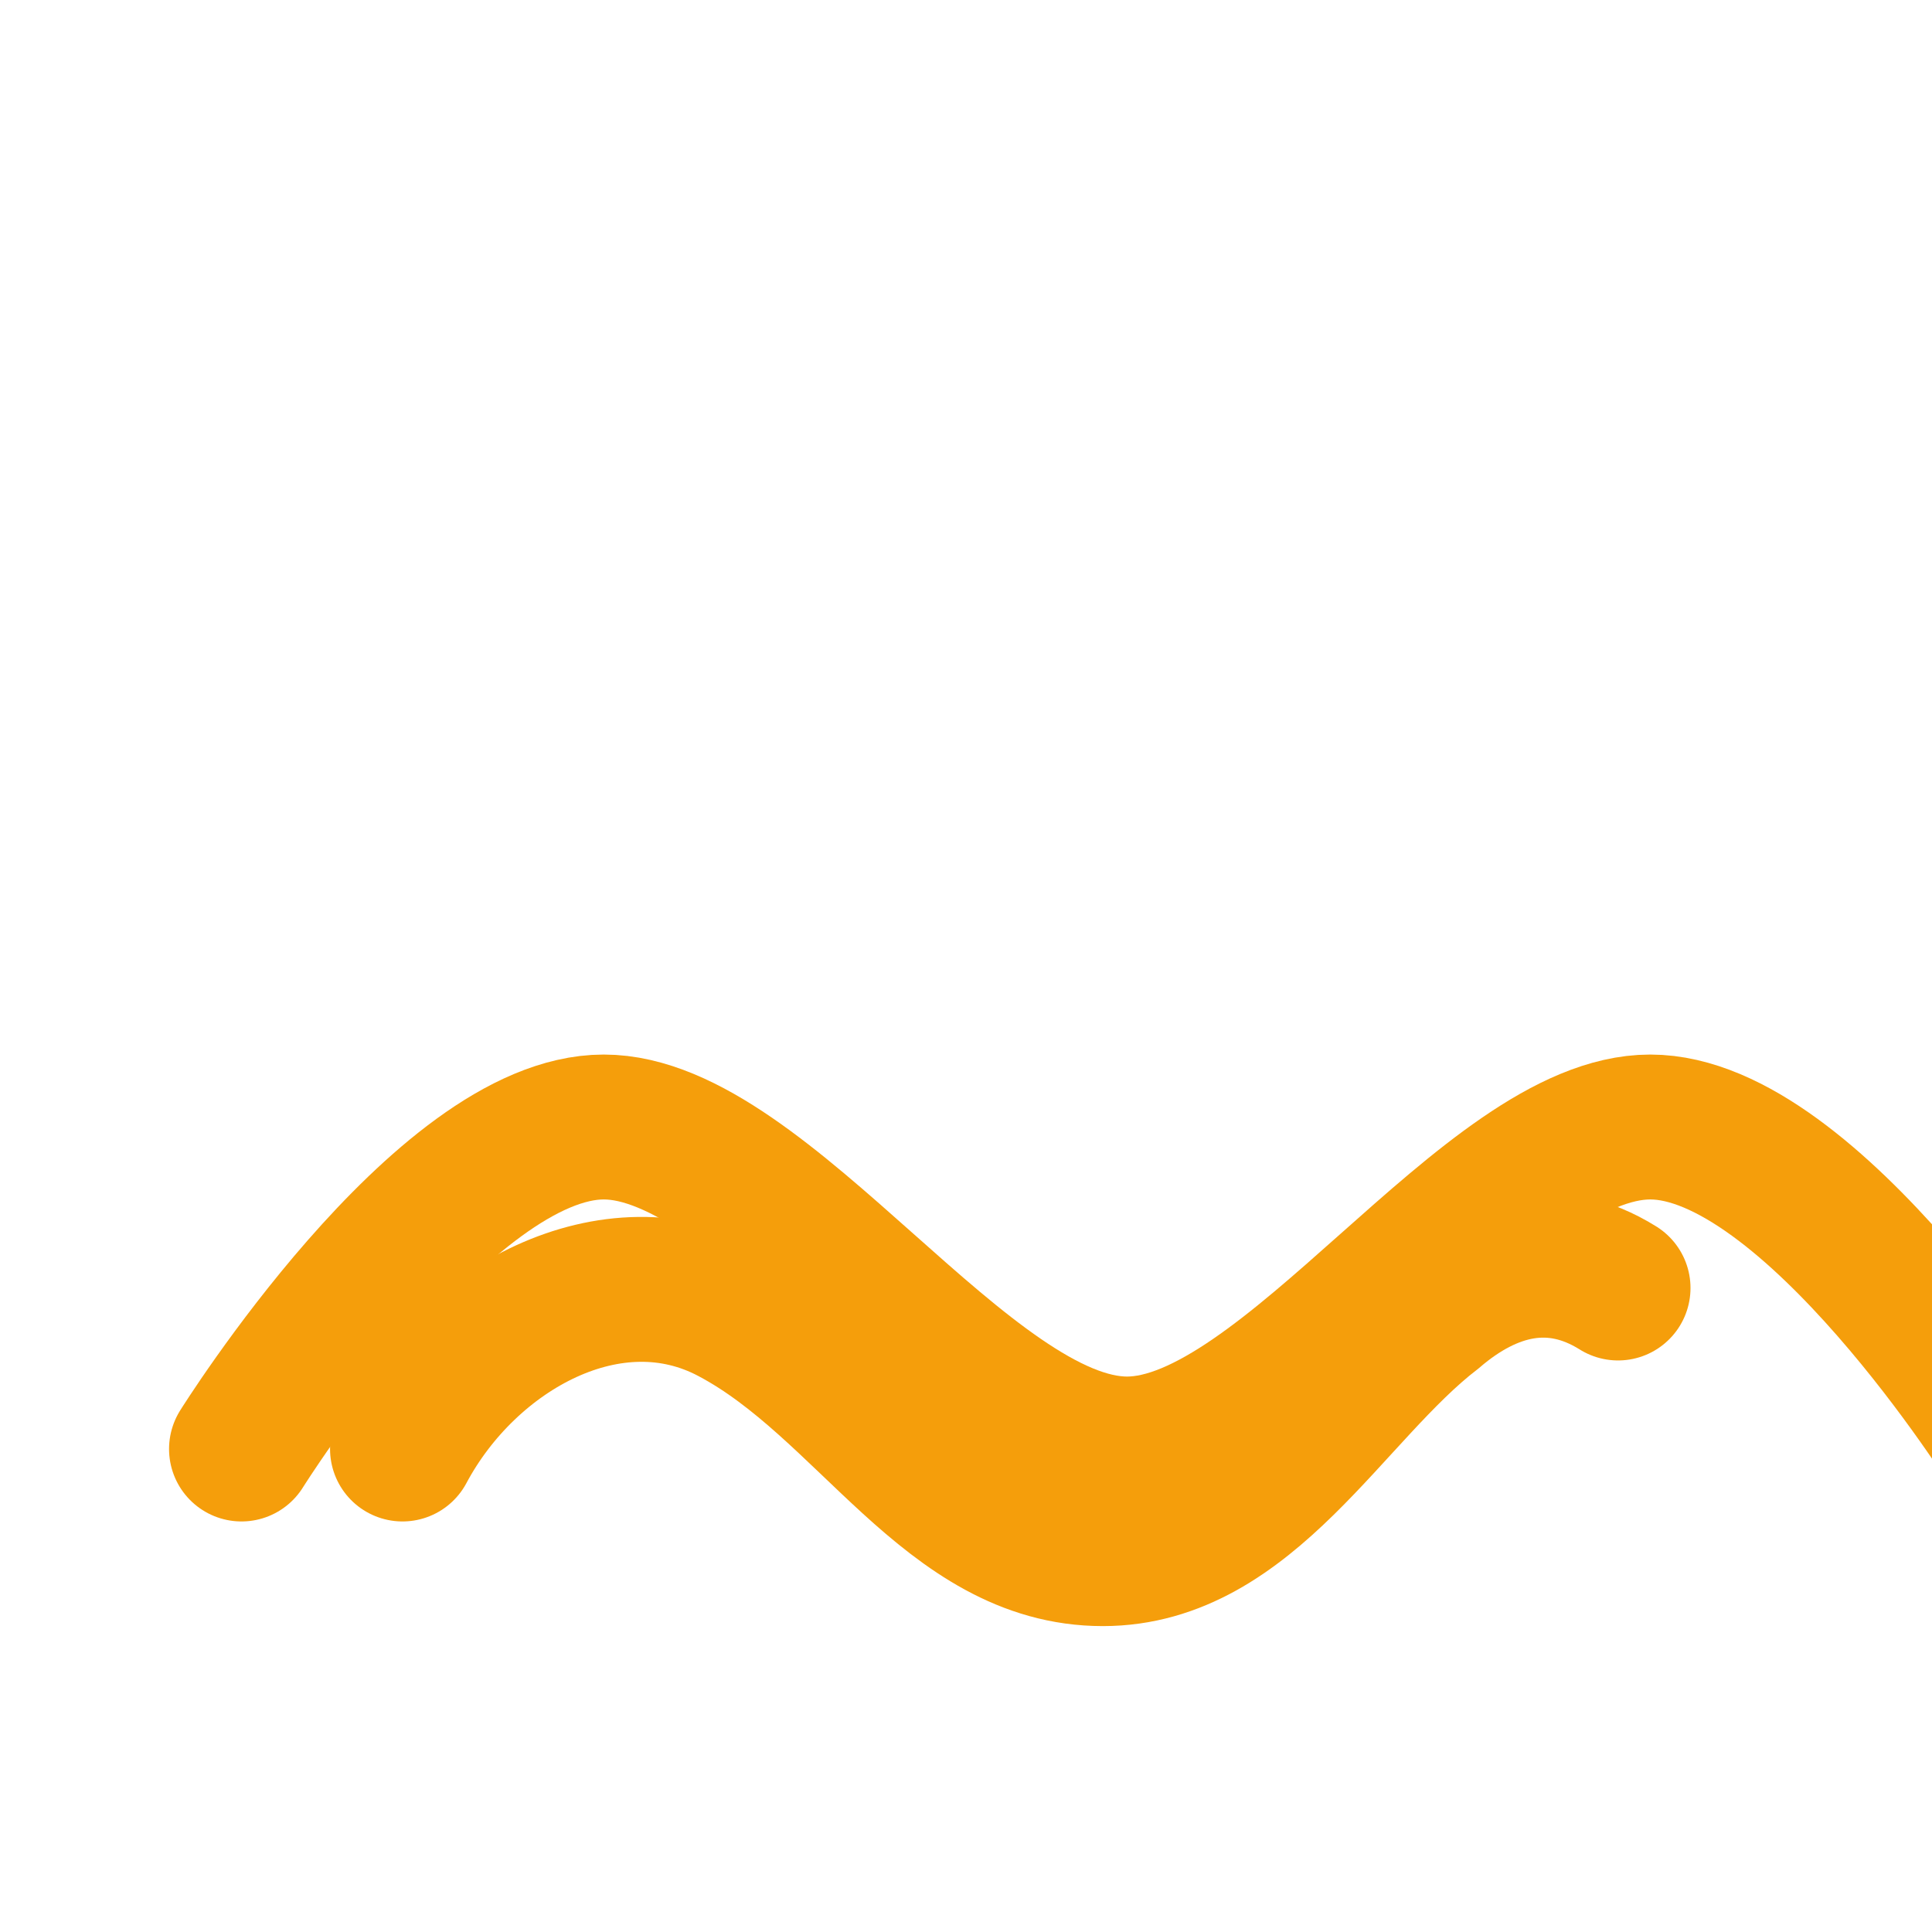
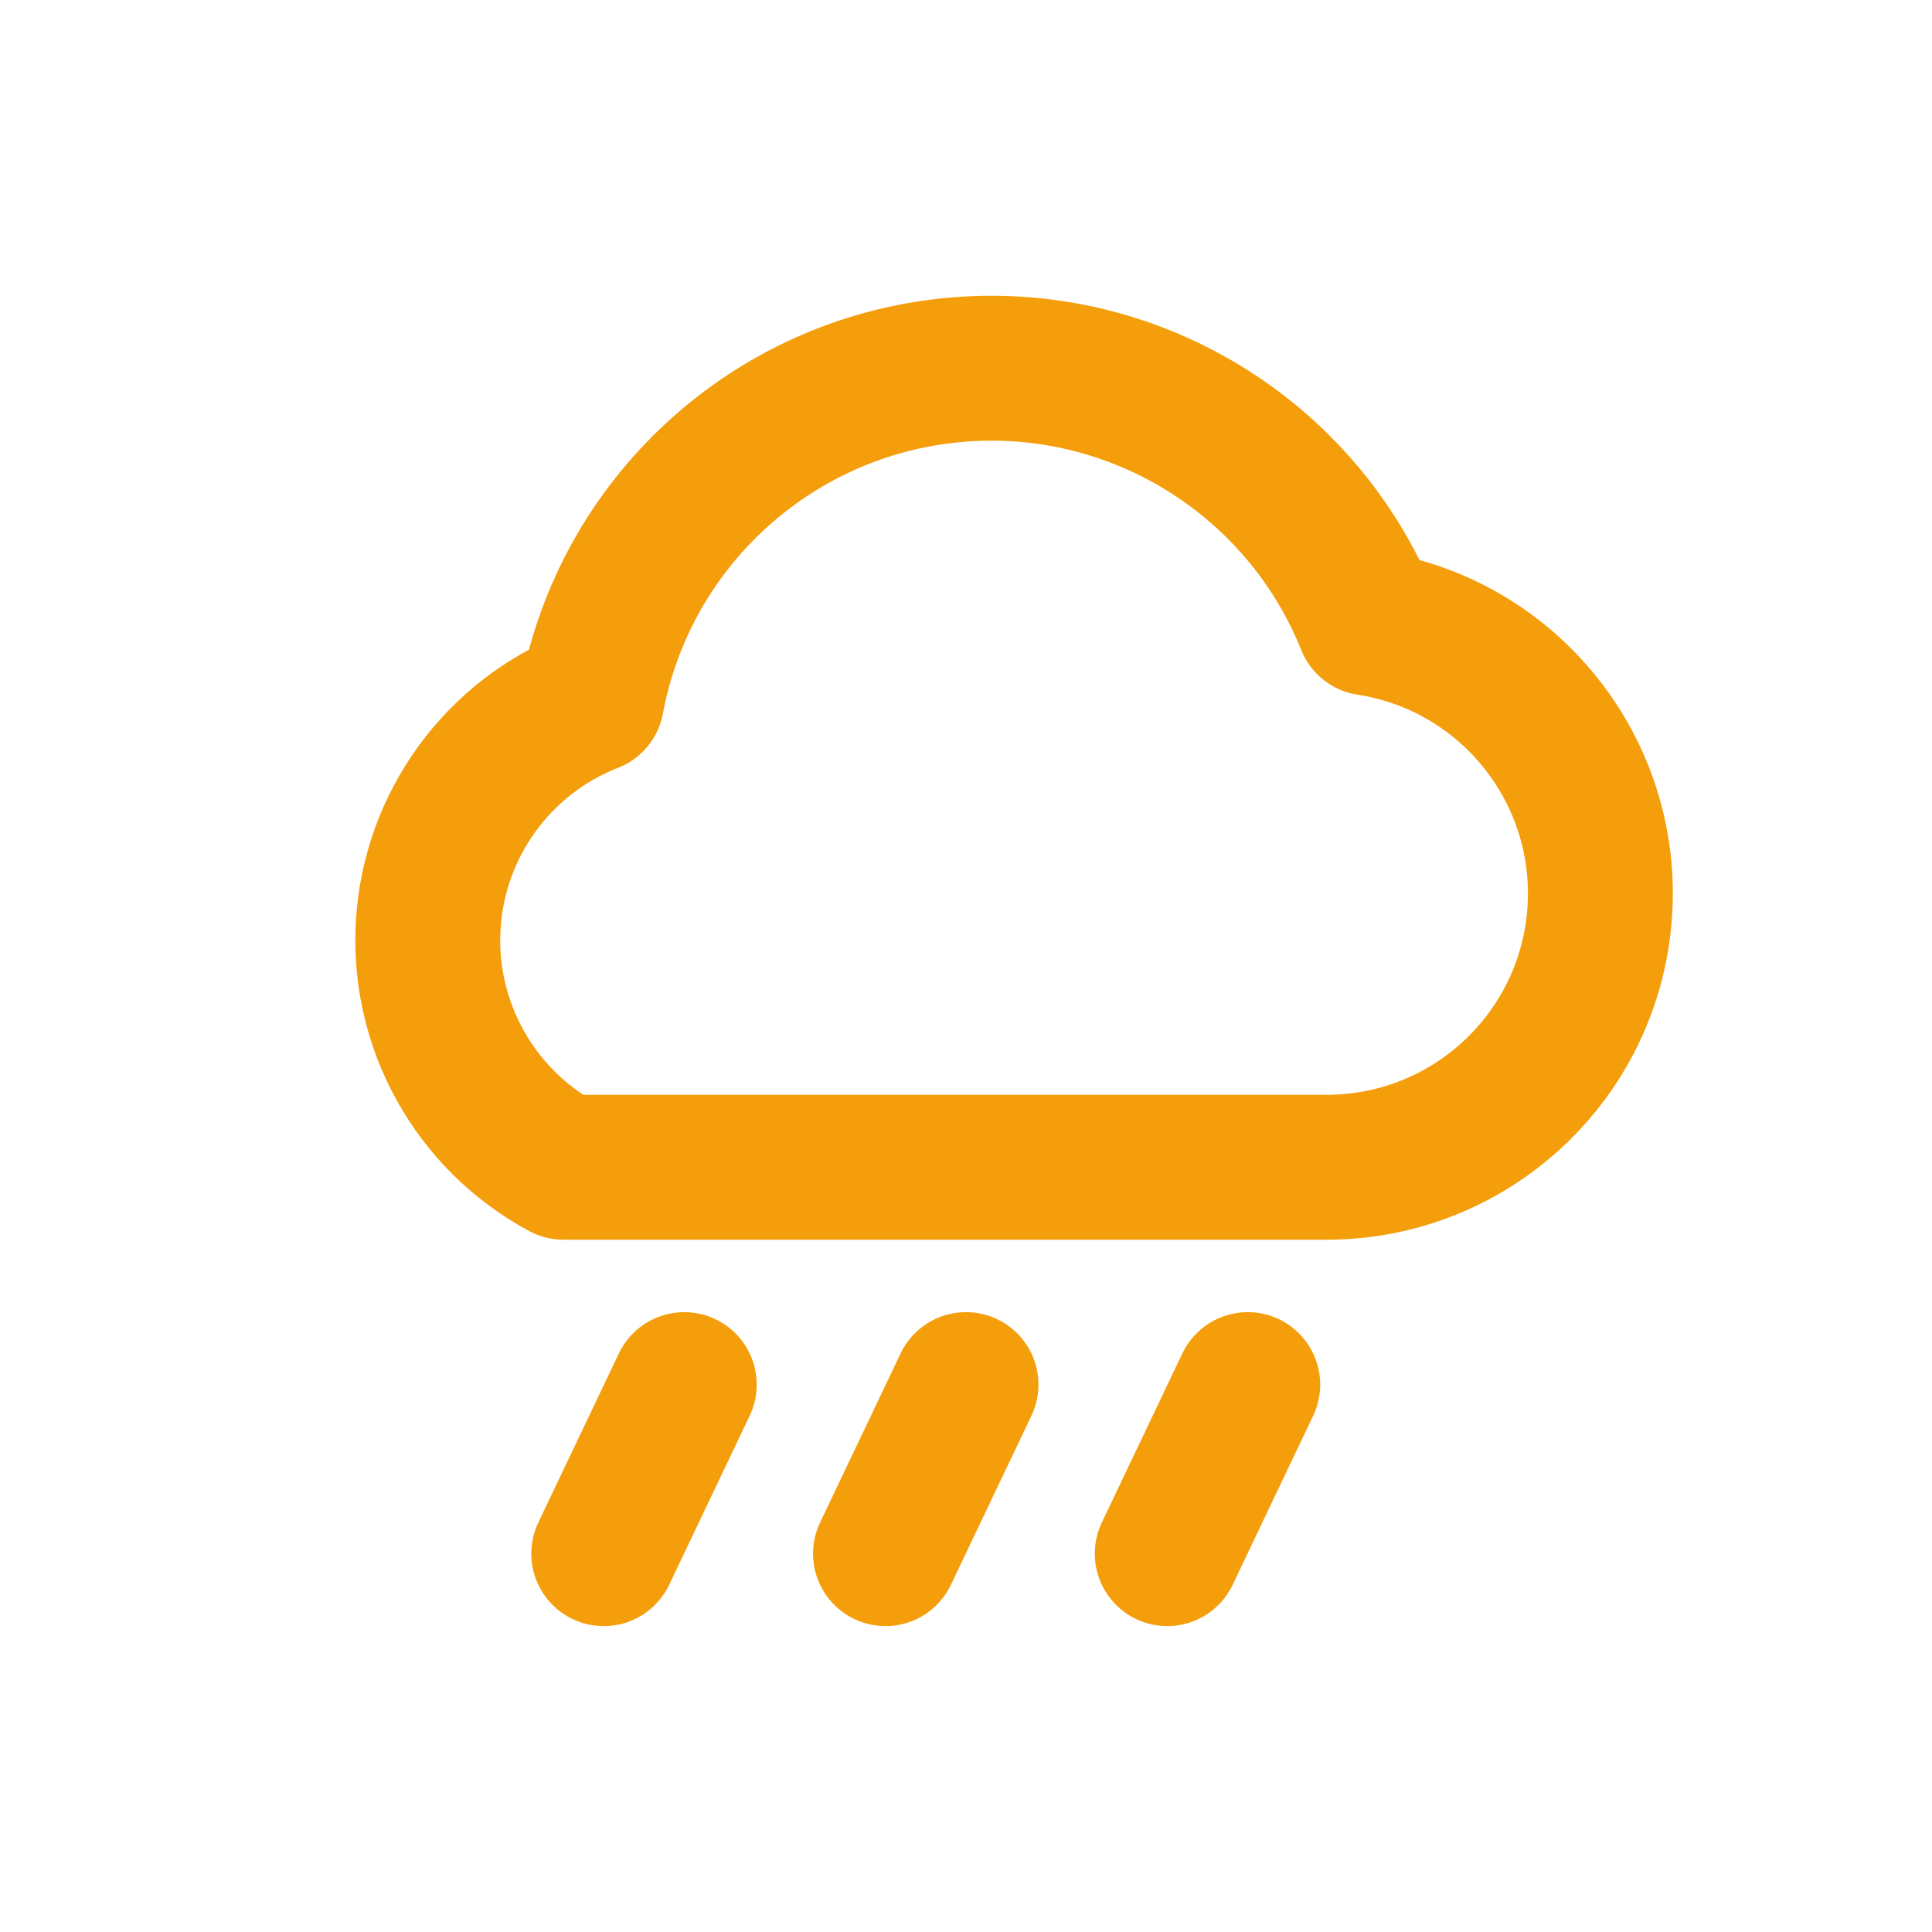
<svg xmlns="http://www.w3.org/2000/svg" viewBox="0 0 24 24" fill="none">
-   <path d="M3 18s2.5-4 4.5-4 4.5 4 6.5 4 4.5-4 6.5-4 4.5 4 4.5 4" stroke="#f59e0b" stroke-width="1.8" stroke-linecap="round" stroke-linejoin="round" />
-   <path d="M5 18c.8-1.5 2.6-2.5 4.1-1.7 1.7.9 2.7 3 4.6 3 1.8 0 2.8-2 4.1-3 .7-.6 1.5-.8 2.3-.3" stroke="#f59e0b" stroke-width="1.8" stroke-linecap="round" />
+   <path d="M7 14.5h9.5a3.4 3.4 0 0 0 .5-6.76A5.05 5.05 0 0 0 7.35 8.7 3.2 3.2 0 0 0 7 14.5Z" stroke="#f59e0b" stroke-width="1.8" stroke-linecap="round" stroke-linejoin="round" />
+   <path d="M8.5 17.2l-1 2.1M12 17.2l-1 2.1M15.5 17.2l-1 2.1" stroke="#f59e0b" stroke-width="1.8" stroke-linecap="round" />
</svg>
